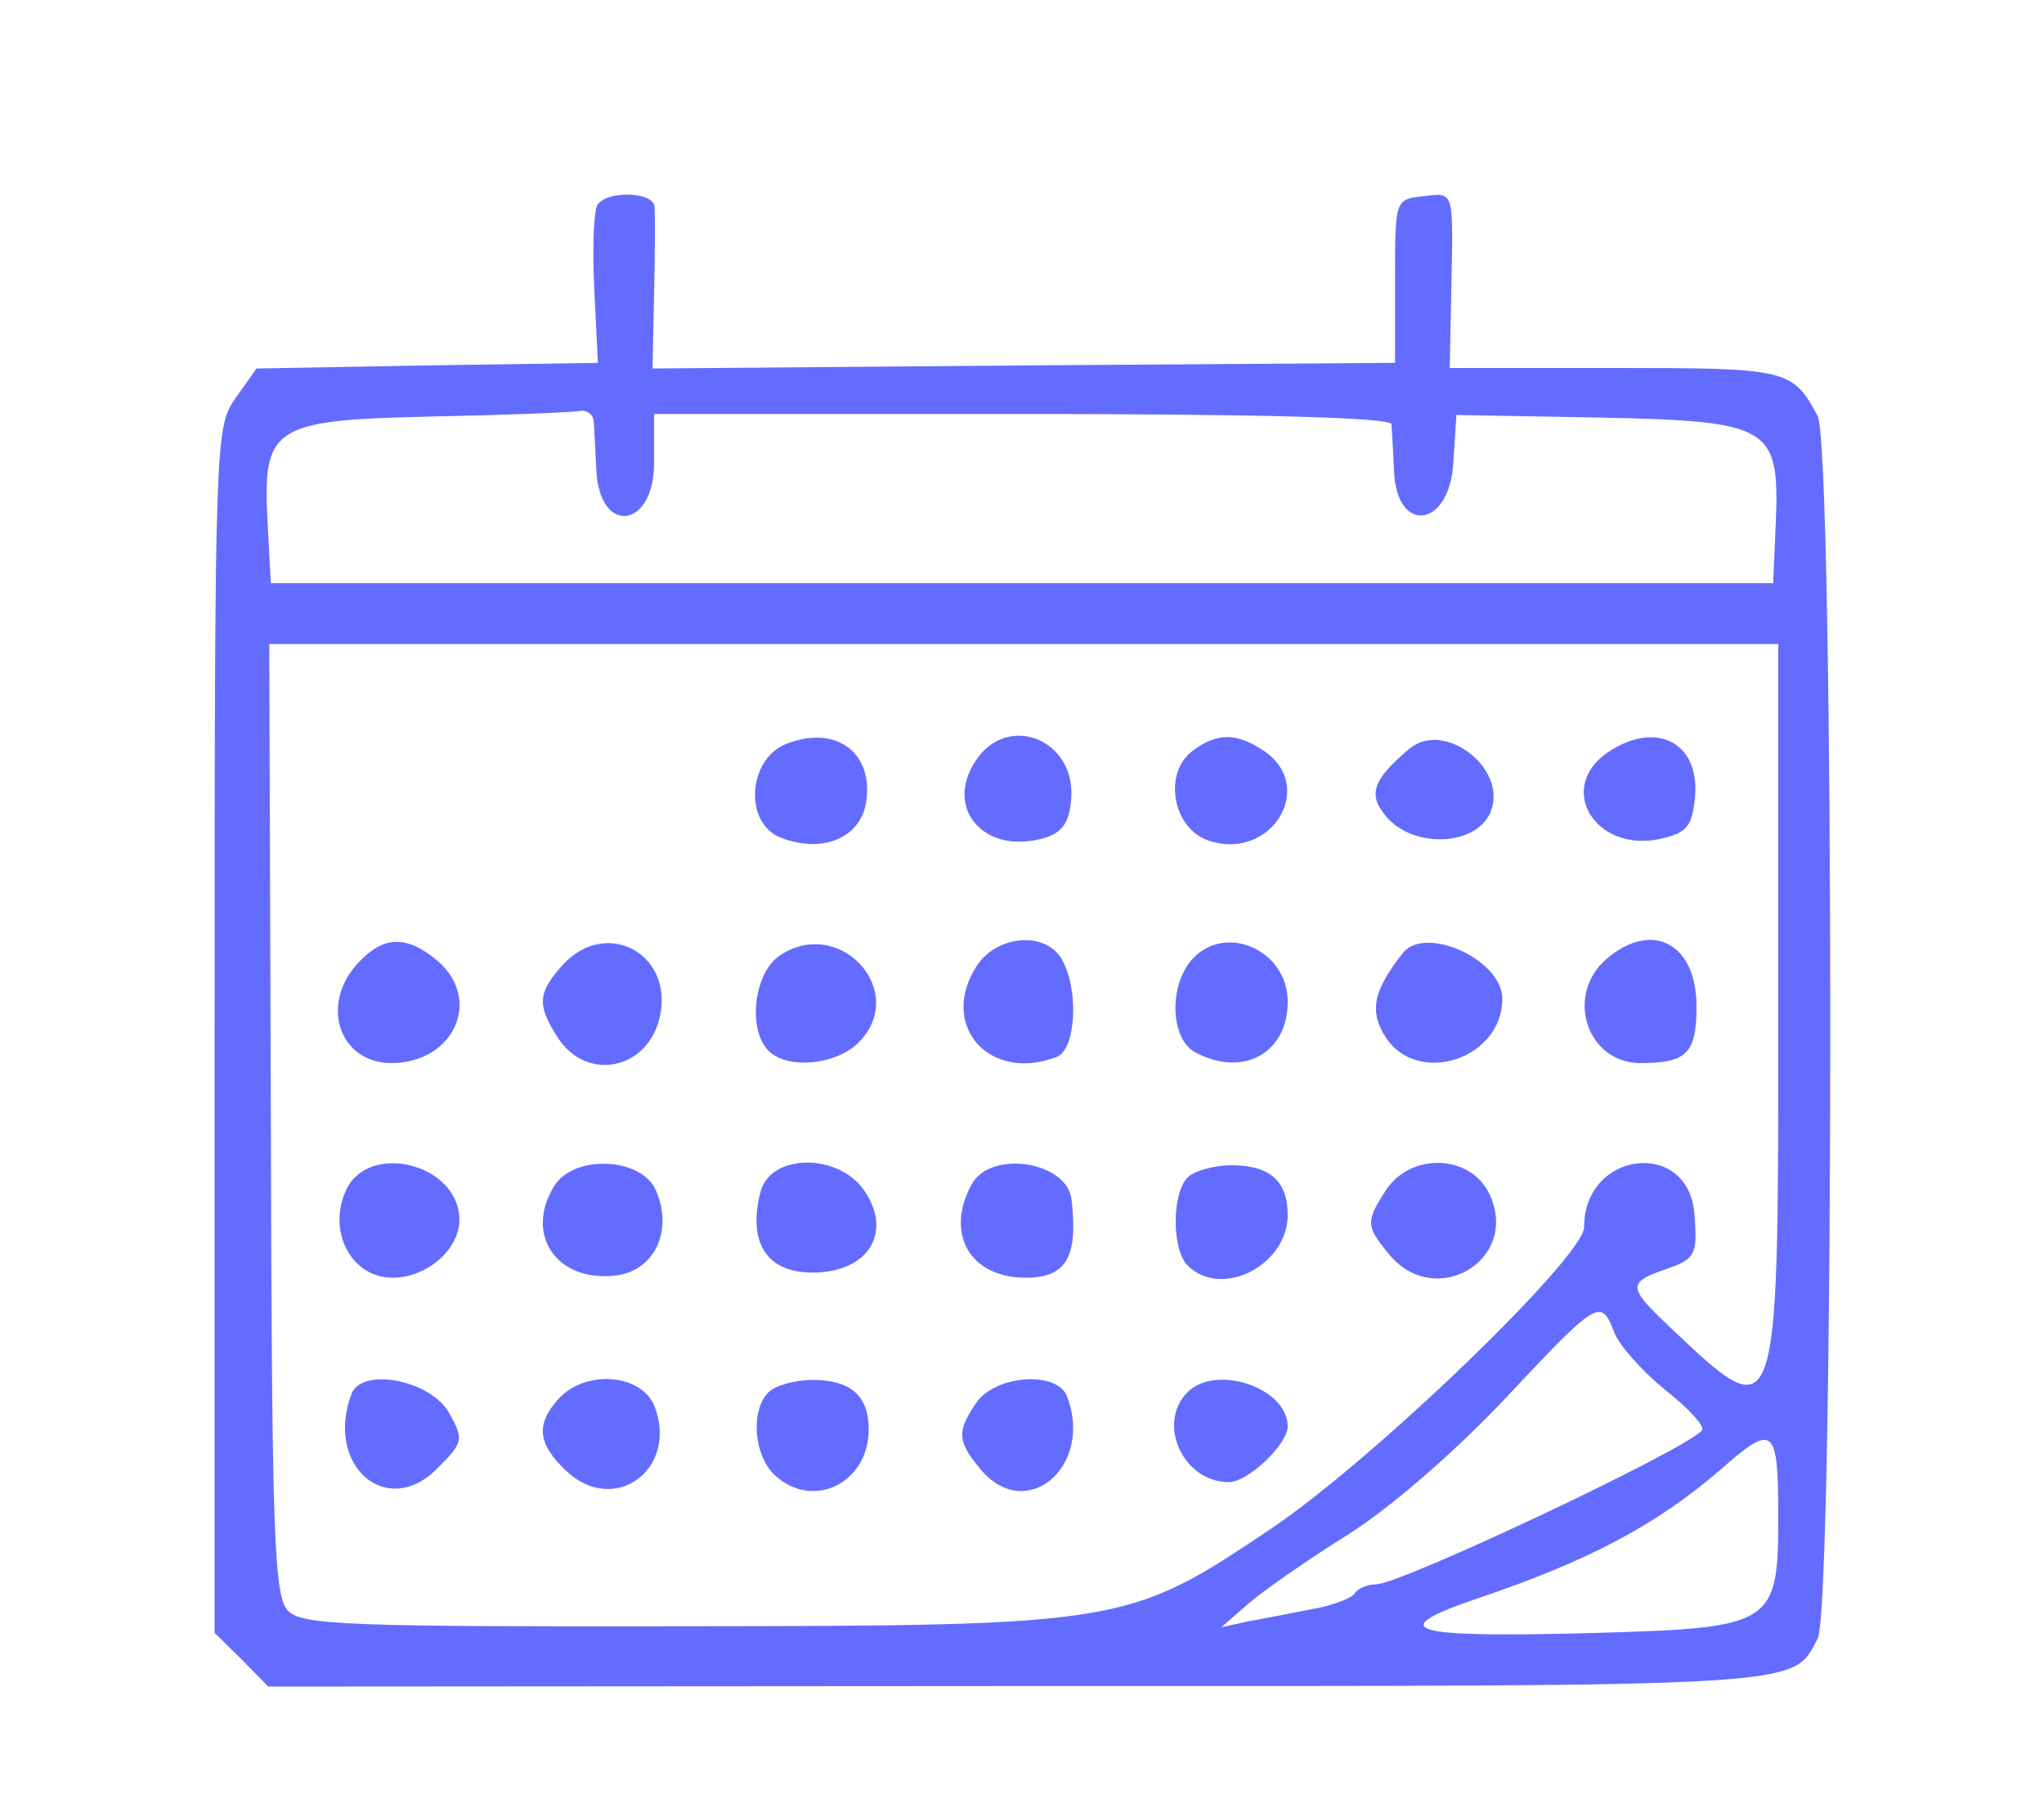
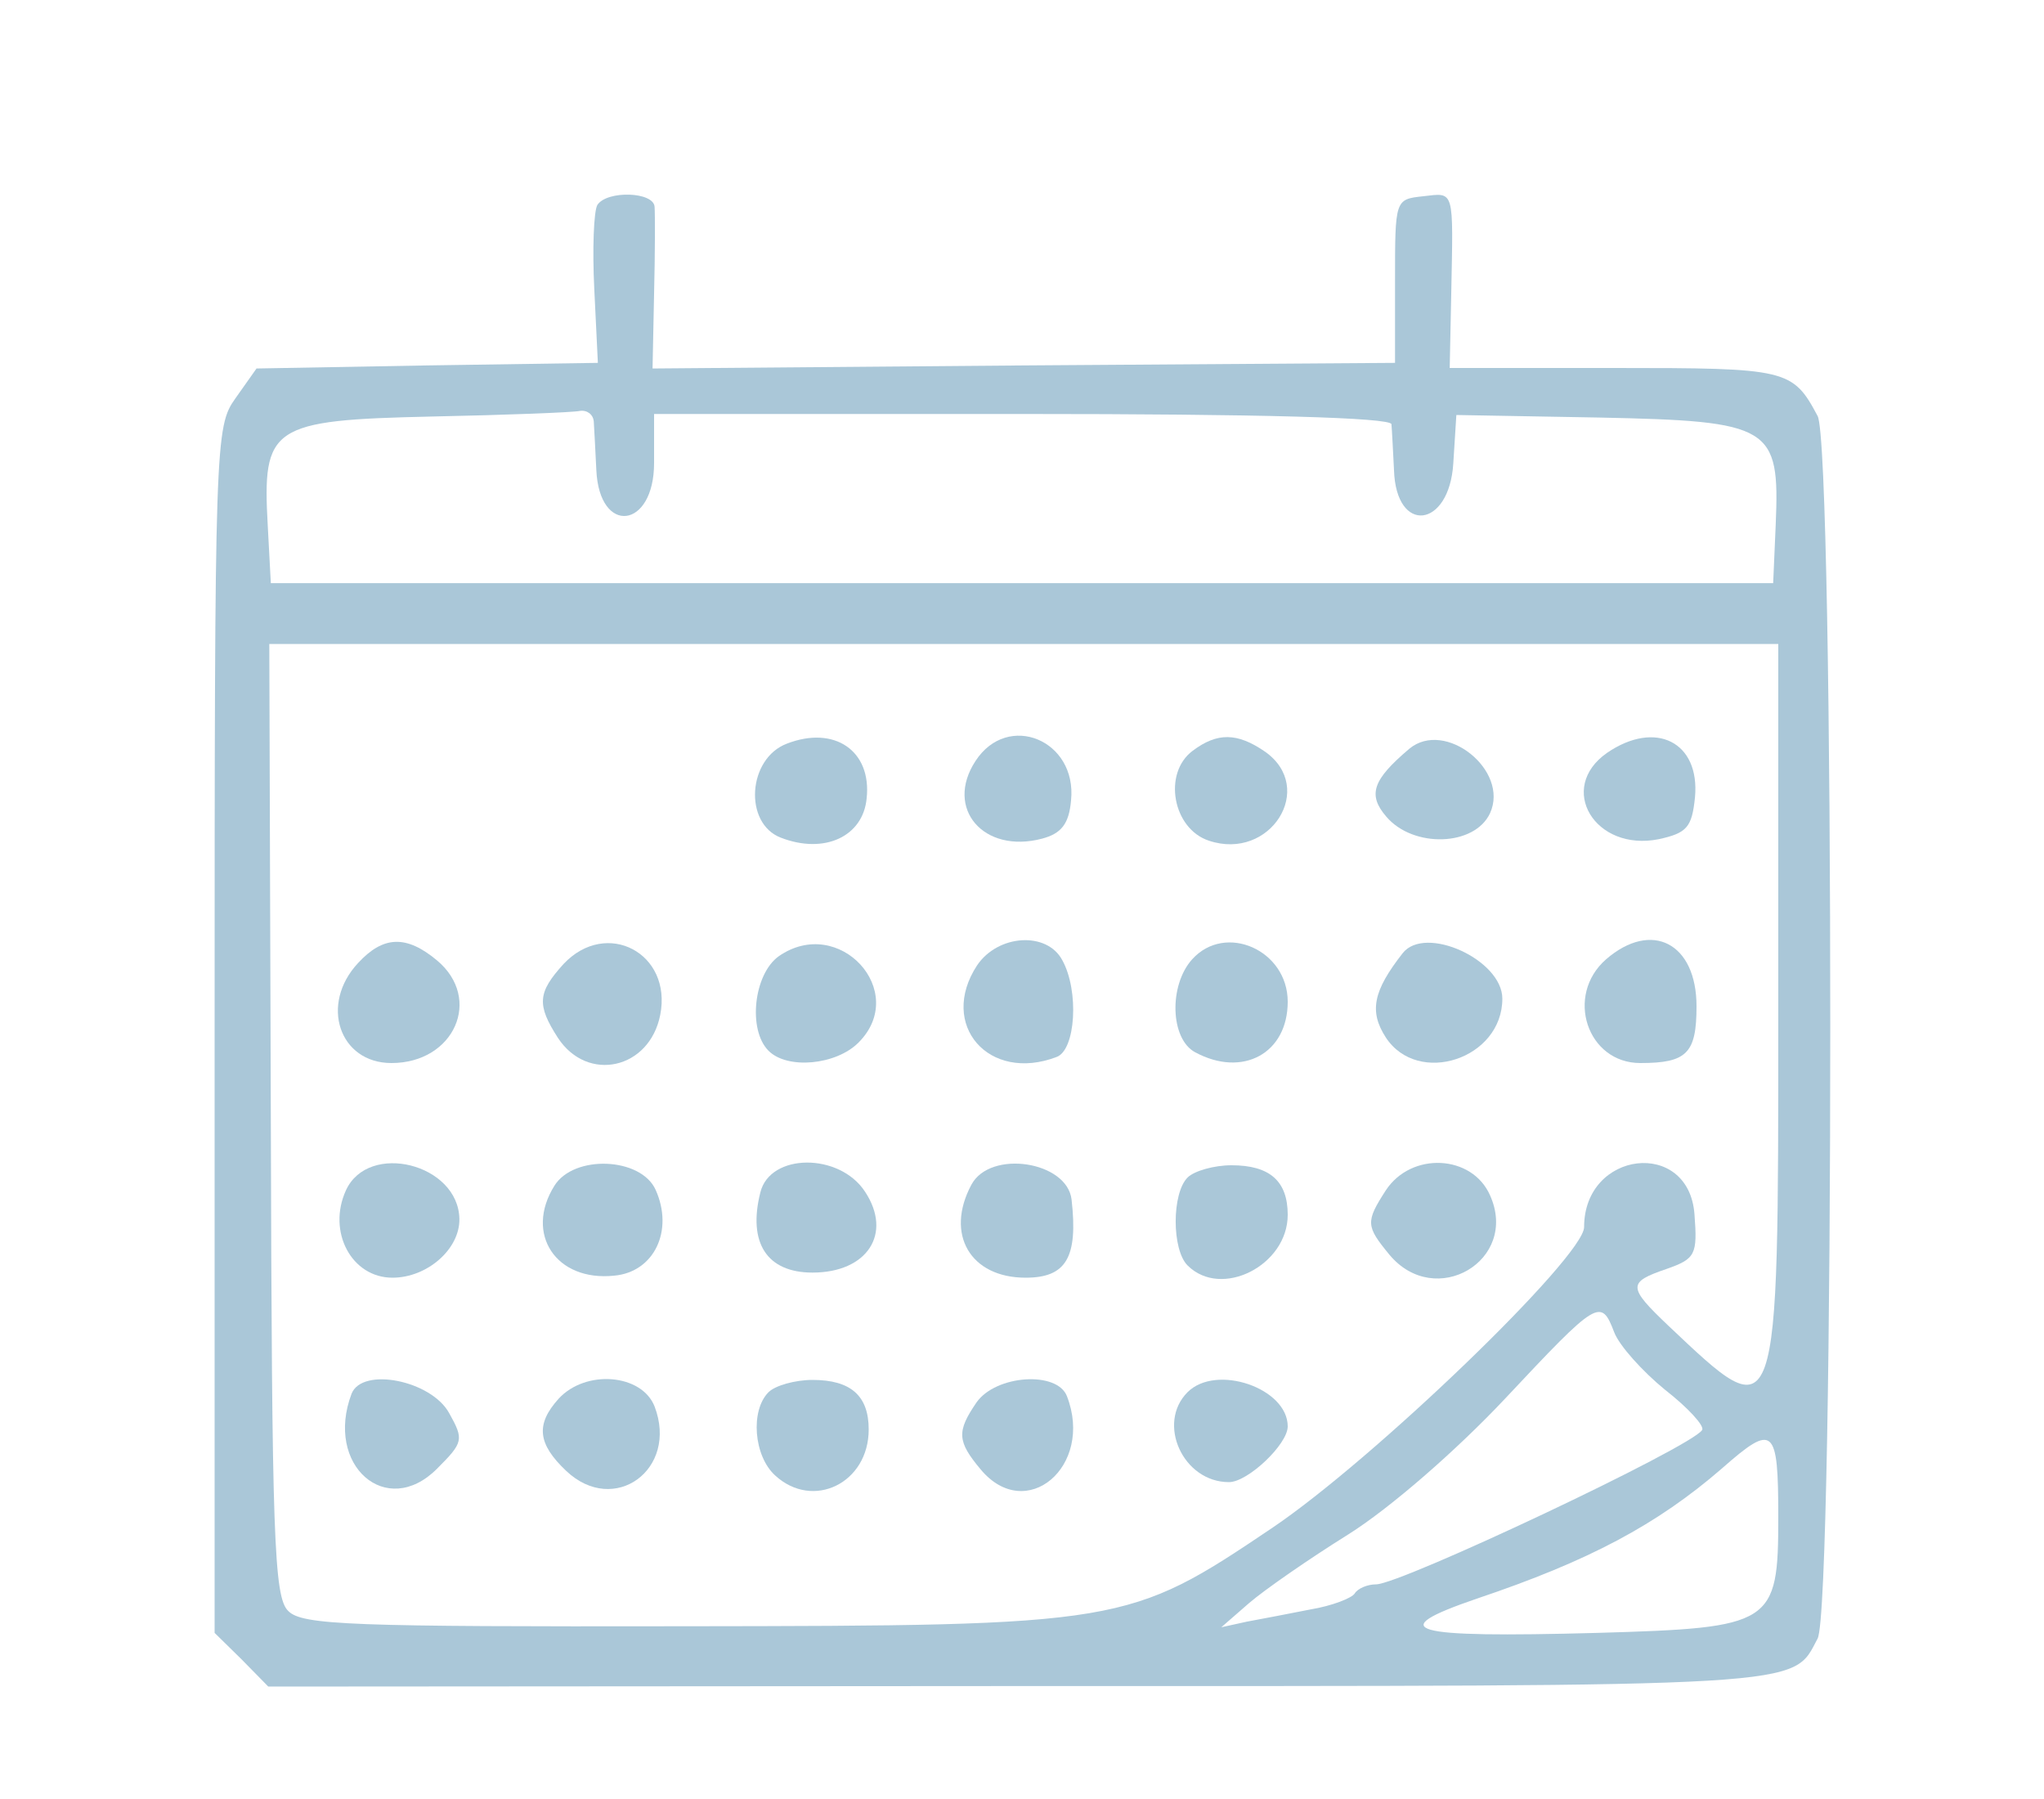
<svg xmlns="http://www.w3.org/2000/svg" version="1.0" width="200pt" height="176pt" viewBox="0 0 200 176" preserveAspectRatio="xMidYMid meet">
-   <g transform="translate(0,176) scale(0.05,-0.05)" fill="#646cff" stroke="none">
+   <g transform="translate(0,176) scale(0.05,-0.05)" fill="#aac7d8" stroke="none">
    <path d="M1169 3119 c-7 -12 -10 -86 -6 -165 l7 -144 -334 -5 -334 -6 -41 -58 c-40 -56 -41 -79 -41 -1236 l0 -1180 53 -52 52 -53 1473 1 c1556 0 1508 -3 1559 93 33 62 33 2330 0 2392 -49 92 -60 94 -397 94 l-323 0 3 145 c4 207 7 198 -55 191 -55 -6 -55 -6 -55 -166 l0 -160 -726 -5 -727 -6 3 146 c2 80 2 156 1 170 -1 30 -93 33 -112 4z m-7 -424 c1 -14 3 -56 5 -95 6 -128 113 -115 113 14 l0 96 720 0 c465 0 721 -7 723 -20 1 -11 3 -51 5 -90 4 -126 108 -114 116 13 l6 95 280 -5 c337 -7 353 -17 345 -209 l-5 -115 -1470 0 -1470 0 -6 112 c-11 195 6 207 321 214 146 3 276 8 290 11 14 2 26 -7 27 -21z m2318 -1155 c0 -826 2 -819 -215 -614 -80 76 -80 85 -4 111 57 20 61 28 55 107 -11 149 -216 125 -216 -25 0 -58 -412 -455 -611 -589 -281 -189 -290 -191 -1149 -192 -651 -1 -749 2 -776 30 -28 27 -32 145 -34 962 l-3 930 1477 0 1476 0 0 -720z m-321 -627 c10 -26 55 -76 99 -112 45 -35 78 -71 73 -79 -20 -33 -590 -302 -638 -302 -17 0 -36 -8 -42 -18 -6 -9 -44 -24 -86 -31 -41 -8 -97 -19 -125 -24 l-50 -11 54 47 c30 26 118 87 195 135 81 51 210 163 306 265 182 194 188 198 214 130z m321 -361 c0 -211 -10 -217 -355 -227 -370 -10 -419 4 -235 67 220 74 353 145 480 255 101 89 110 81 110 -95z" />
    <path d="M1540 2065 c-77 -29 -85 -156 -12 -184 85 -33 161 2 168 77 10 93 -63 143 -156 107z" />
    <path d="M1909 2031 c-61 -93 16 -182 130 -152 38 10 53 29 57 75 12 118 -124 174 -187 77z" />
    <path d="M2334 2051 c-59 -44 -39 -153 32 -176 120 -40 210 103 110 174 -55 38 -94 38 -142 2z" />
    <path d="M2758 2055 c-72 -61 -82 -90 -45 -133 53 -62 173 -58 203 7 38 84 -88 184 -158 126z" />
    <path d="M3145 2047 c-99 -69 -24 -194 101 -169 55 12 65 23 71 82 10 108 -77 152 -172 87z" />
    <path d="M701 1636 c-76 -81 -37 -196 65 -196 123 0 179 126 89 201 -60 50 -105 48 -154 -5z" />
    <path d="M1103 1634 c-51 -56 -53 -80 -11 -145 58 -88 179 -61 200 45 24 121 -105 189 -189 100z" />
    <path d="M1524 1649 c-49 -35 -61 -144 -20 -185 37 -37 132 -28 176 16 100 100 -38 251 -156 169z" />
    <path d="M1912 1631 c-76 -116 23 -230 156 -179 37 14 44 129 11 189 -30 57 -126 51 -167 -10z" />
    <path d="M2333 1643 c-46 -51 -43 -156 6 -182 93 -50 181 -2 181 99 0 101 -122 155 -187 83z" />
    <path d="M2745 1655 c-58 -74 -66 -114 -33 -165 63 -96 228 -42 228 76 0 76 -151 145 -195 89z" />
    <path d="M3143 1643 c-81 -71 -37 -203 67 -203 91 0 110 19 110 111 0 124 -88 169 -177 92z" />
    <path d="M677 1191 c-37 -81 11 -171 91 -171 68 0 132 56 131 115 -2 108 -178 152 -222 56z" />
    <path d="M1085 1200 c-59 -94 3 -188 117 -176 78 7 117 88 81 168 -29 64 -160 69 -198 8z" />
    <path d="M1488 1187 c-25 -99 13 -157 102 -157 107 0 157 76 103 158 -50 77 -186 76 -205 -1z" />
    <path d="M1901 1202 c-52 -97 -2 -182 106 -182 79 0 103 39 90 153 -9 75 -159 98 -196 29z" />
    <path d="M2324 1216 c-31 -31 -31 -141 0 -172 66 -66 196 0 196 99 0 66 -35 97 -110 97 -34 0 -73 -11 -86 -24z" />
    <path d="M2712 1191 c-40 -62 -39 -70 7 -126 90 -108 254 -11 197 116 -35 80 -154 86 -204 10z" />
    <path d="M688 793 c-53 -140 68 -246 167 -147 52 52 53 57 24 109 -35 64 -170 91 -191 38z" />
    <path d="M1093 783 c-45 -50 -41 -88 15 -141 94 -89 220 3 173 126 -25 64 -135 73 -188 15z" />
    <path d="M1504 796 c-36 -36 -29 -125 13 -163 74 -68 183 -15 183 90 0 66 -35 97 -110 97 -34 0 -73 -11 -86 -24z" />
    <path d="M1911 776 c-39 -57 -38 -76 8 -131 89 -107 222 6 169 143 -19 50 -139 42 -177 -12z" />
    <path d="M2324 796 c-61 -61 -9 -176 81 -176 37 0 115 74 115 109 0 75 -140 123 -196 67z" />
  </g>
</svg>
